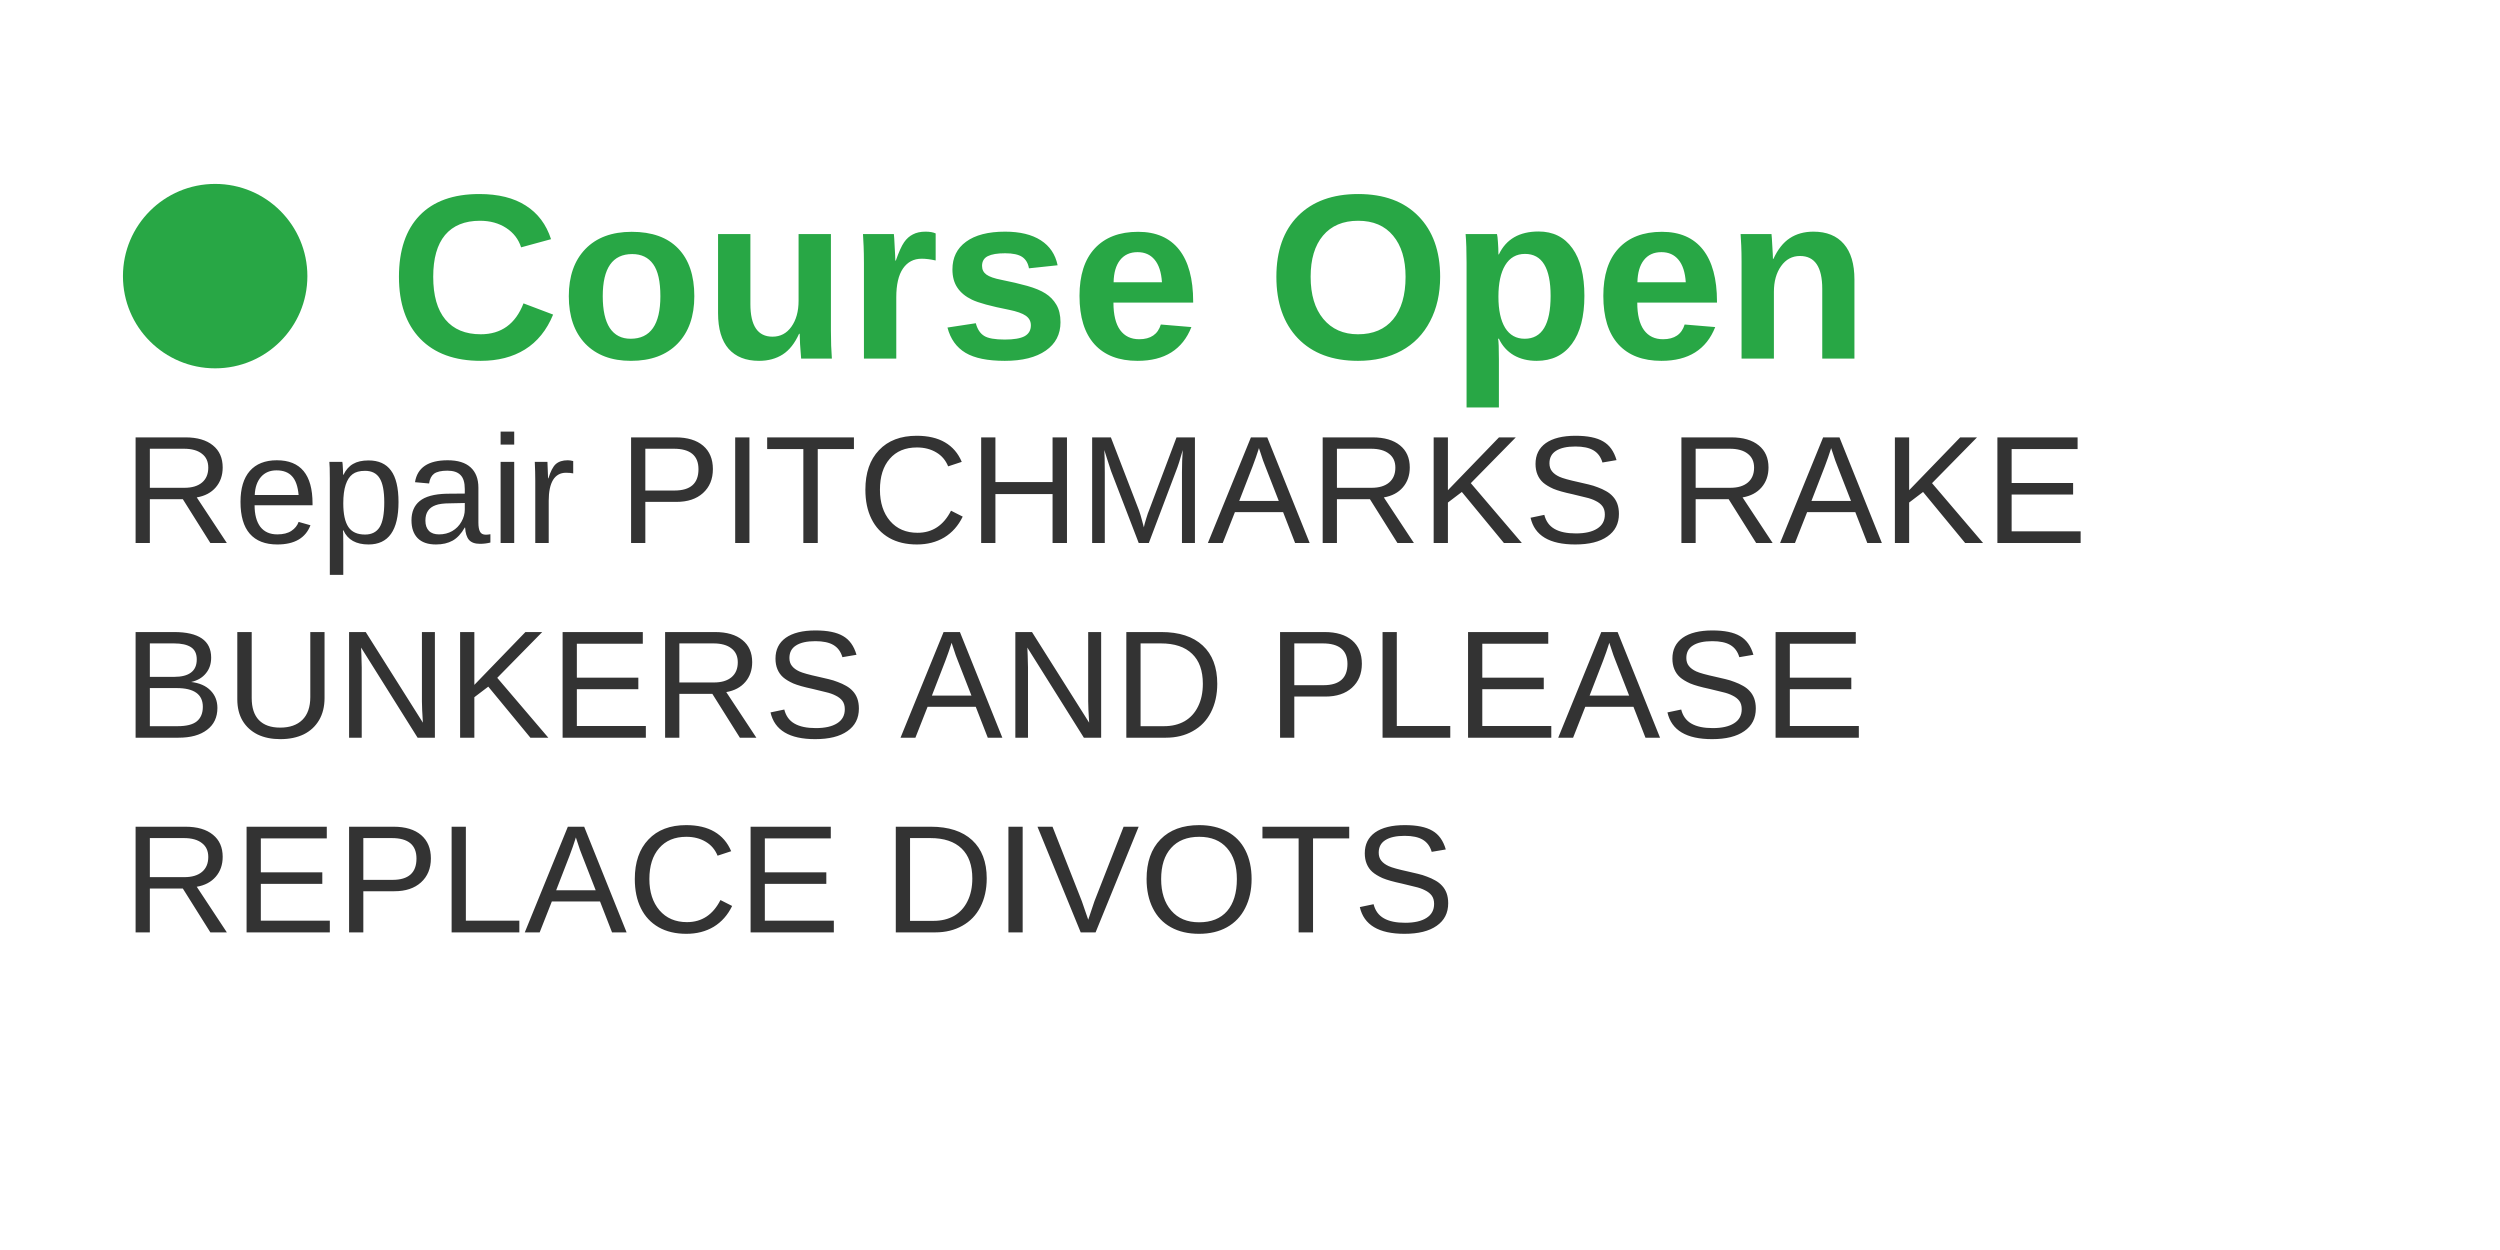
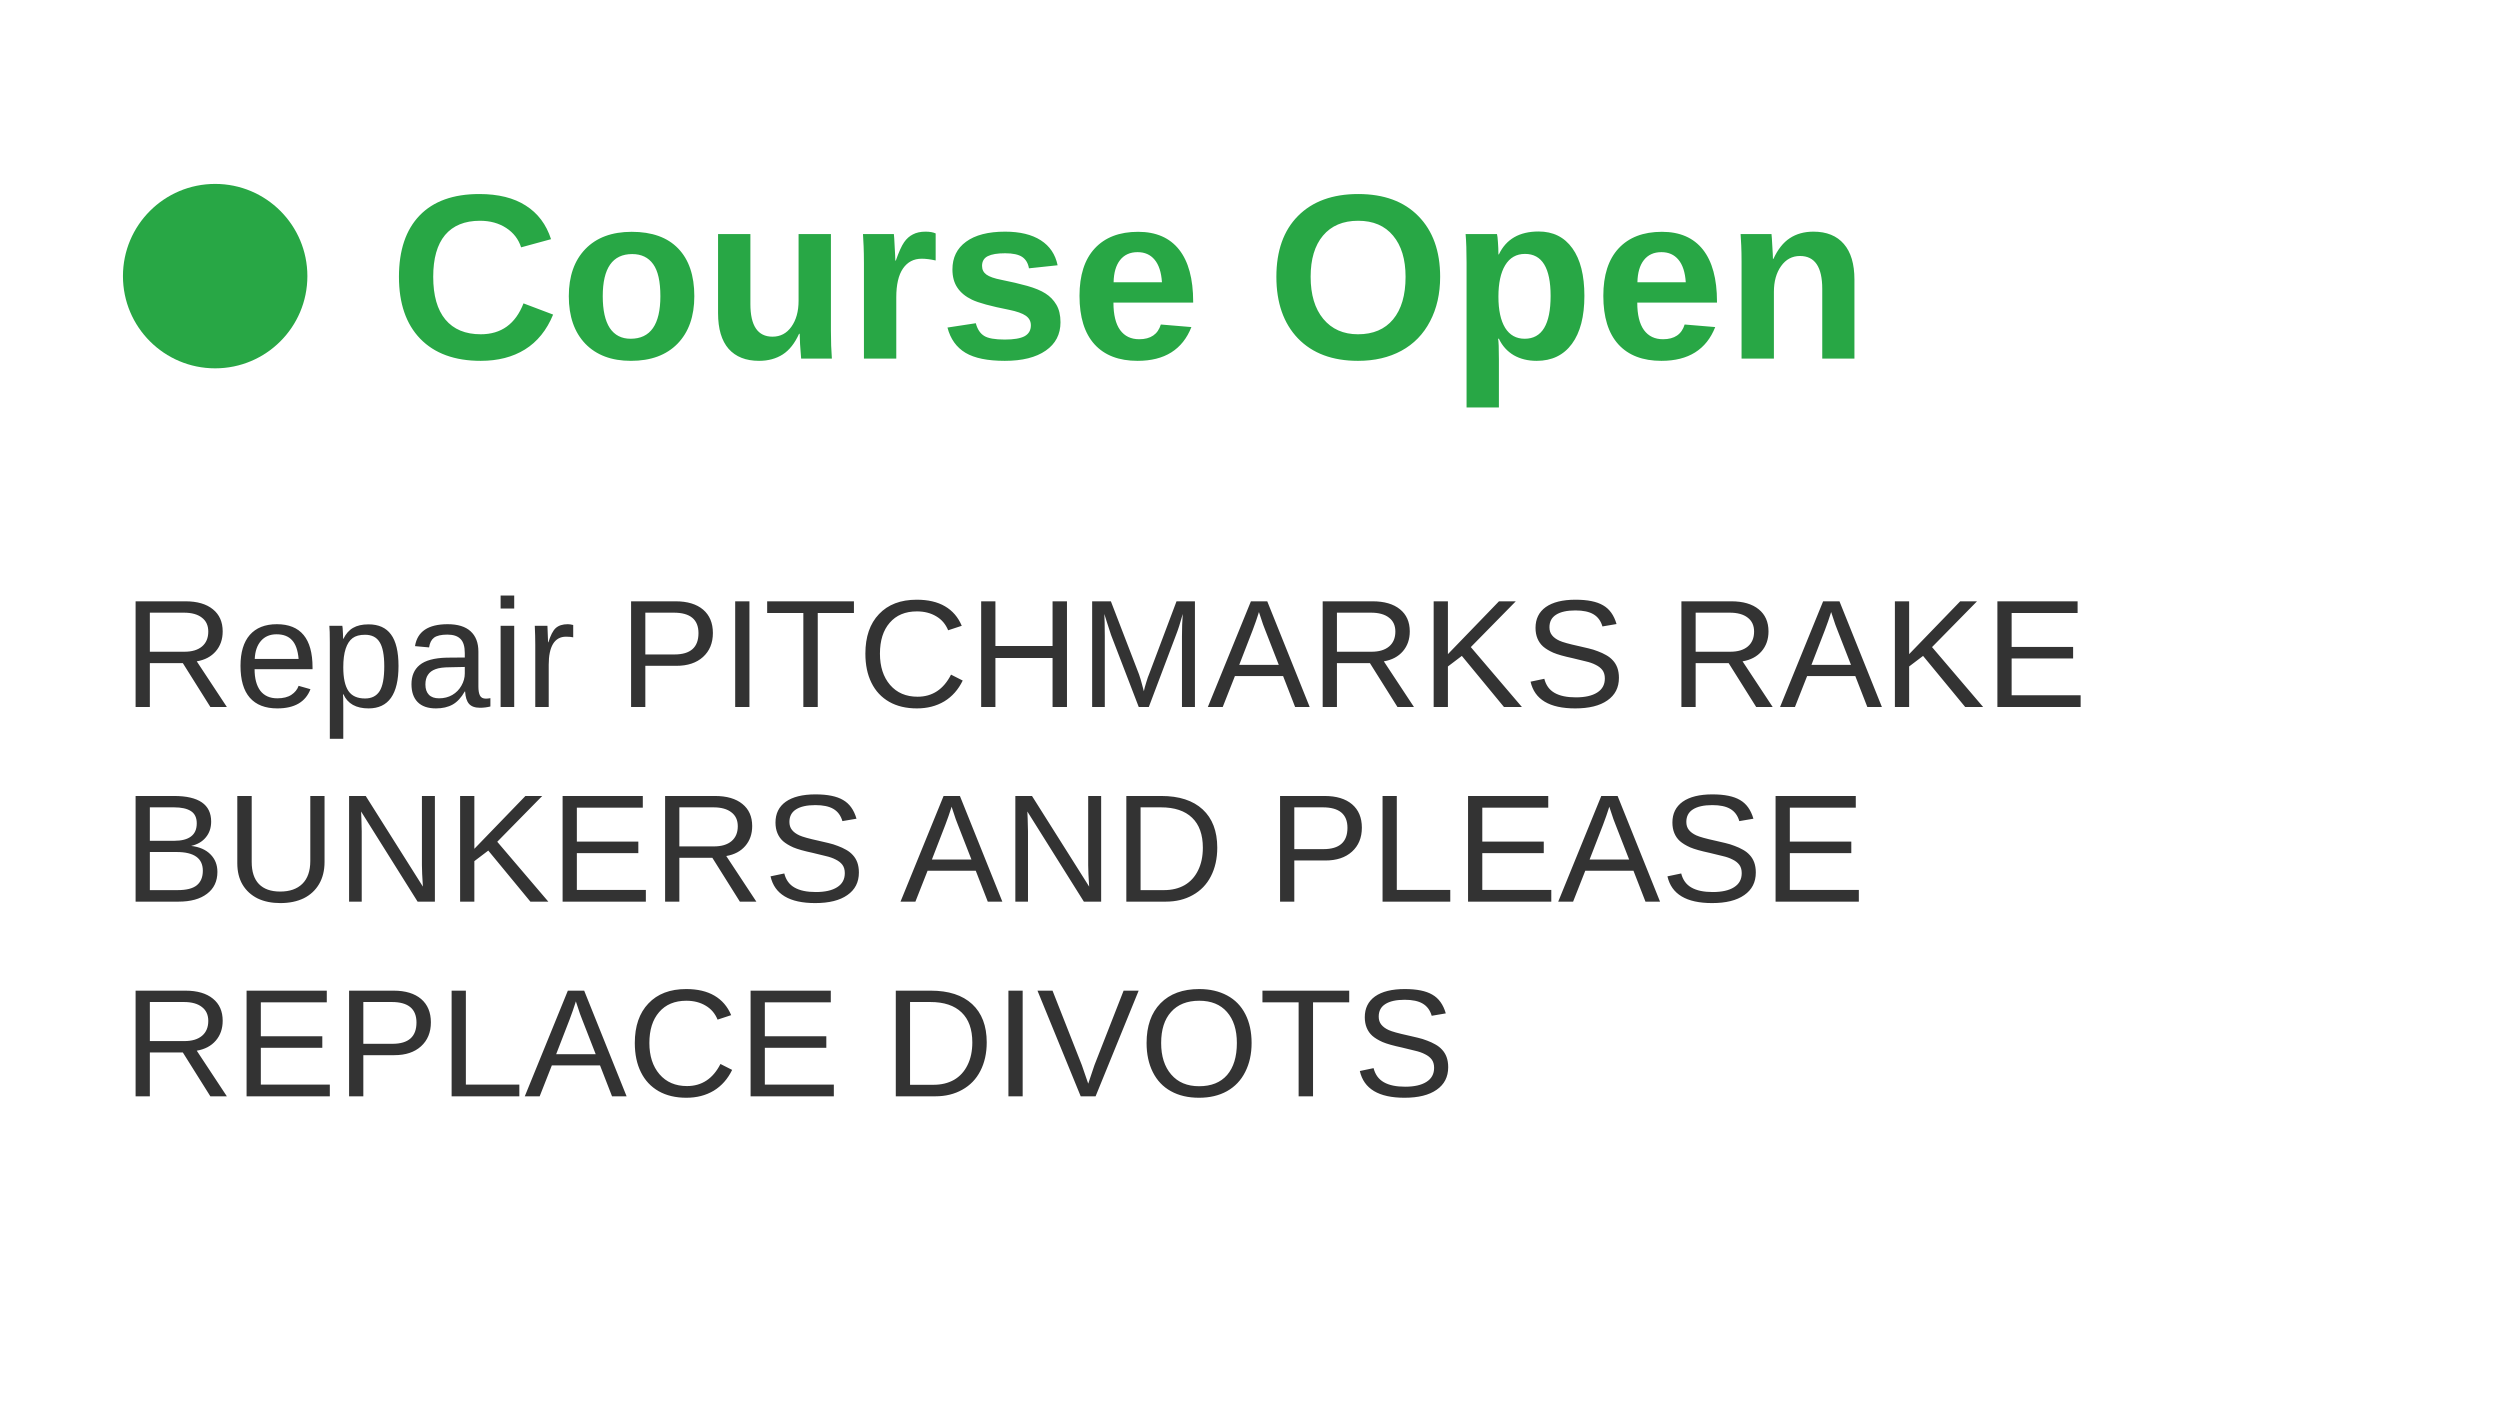
- <svg xmlns="http://www.w3.org/2000/svg" width="244" height="122" viewBox="0 0 244 122" preserveAspectRatio="xMidYMid meet">
+ <svg xmlns="http://www.w3.org/2000/svg" width="244" height="138" viewBox="0 0 244 138" preserveAspectRatio="xMidYMid meet">
  <circle cx="21" cy="26.95" r="9" fill="#28a745" />
  <text x="38" y="35" font-family="Arial, Helvetica, sans-serif" font-size="23" font-weight="bold" fill="#28a745">Course Open</text>
-   <text x="12" y="53" font-family="Arial, Helvetica, sans-serif" font-size="15" fill="#333333">
+   <text x="12" y="69" font-family="Arial, Helvetica, sans-serif" font-size="15" fill="#333333">
    <tspan x="12" dy="0">Repair PITCHMARKS RAKE</tspan>
    <tspan x="12" dy="19">BUNKERS AND PLEASE</tspan>
    <tspan x="12" dy="19">REPLACE DIVOTS</tspan>
  </text>
</svg>
